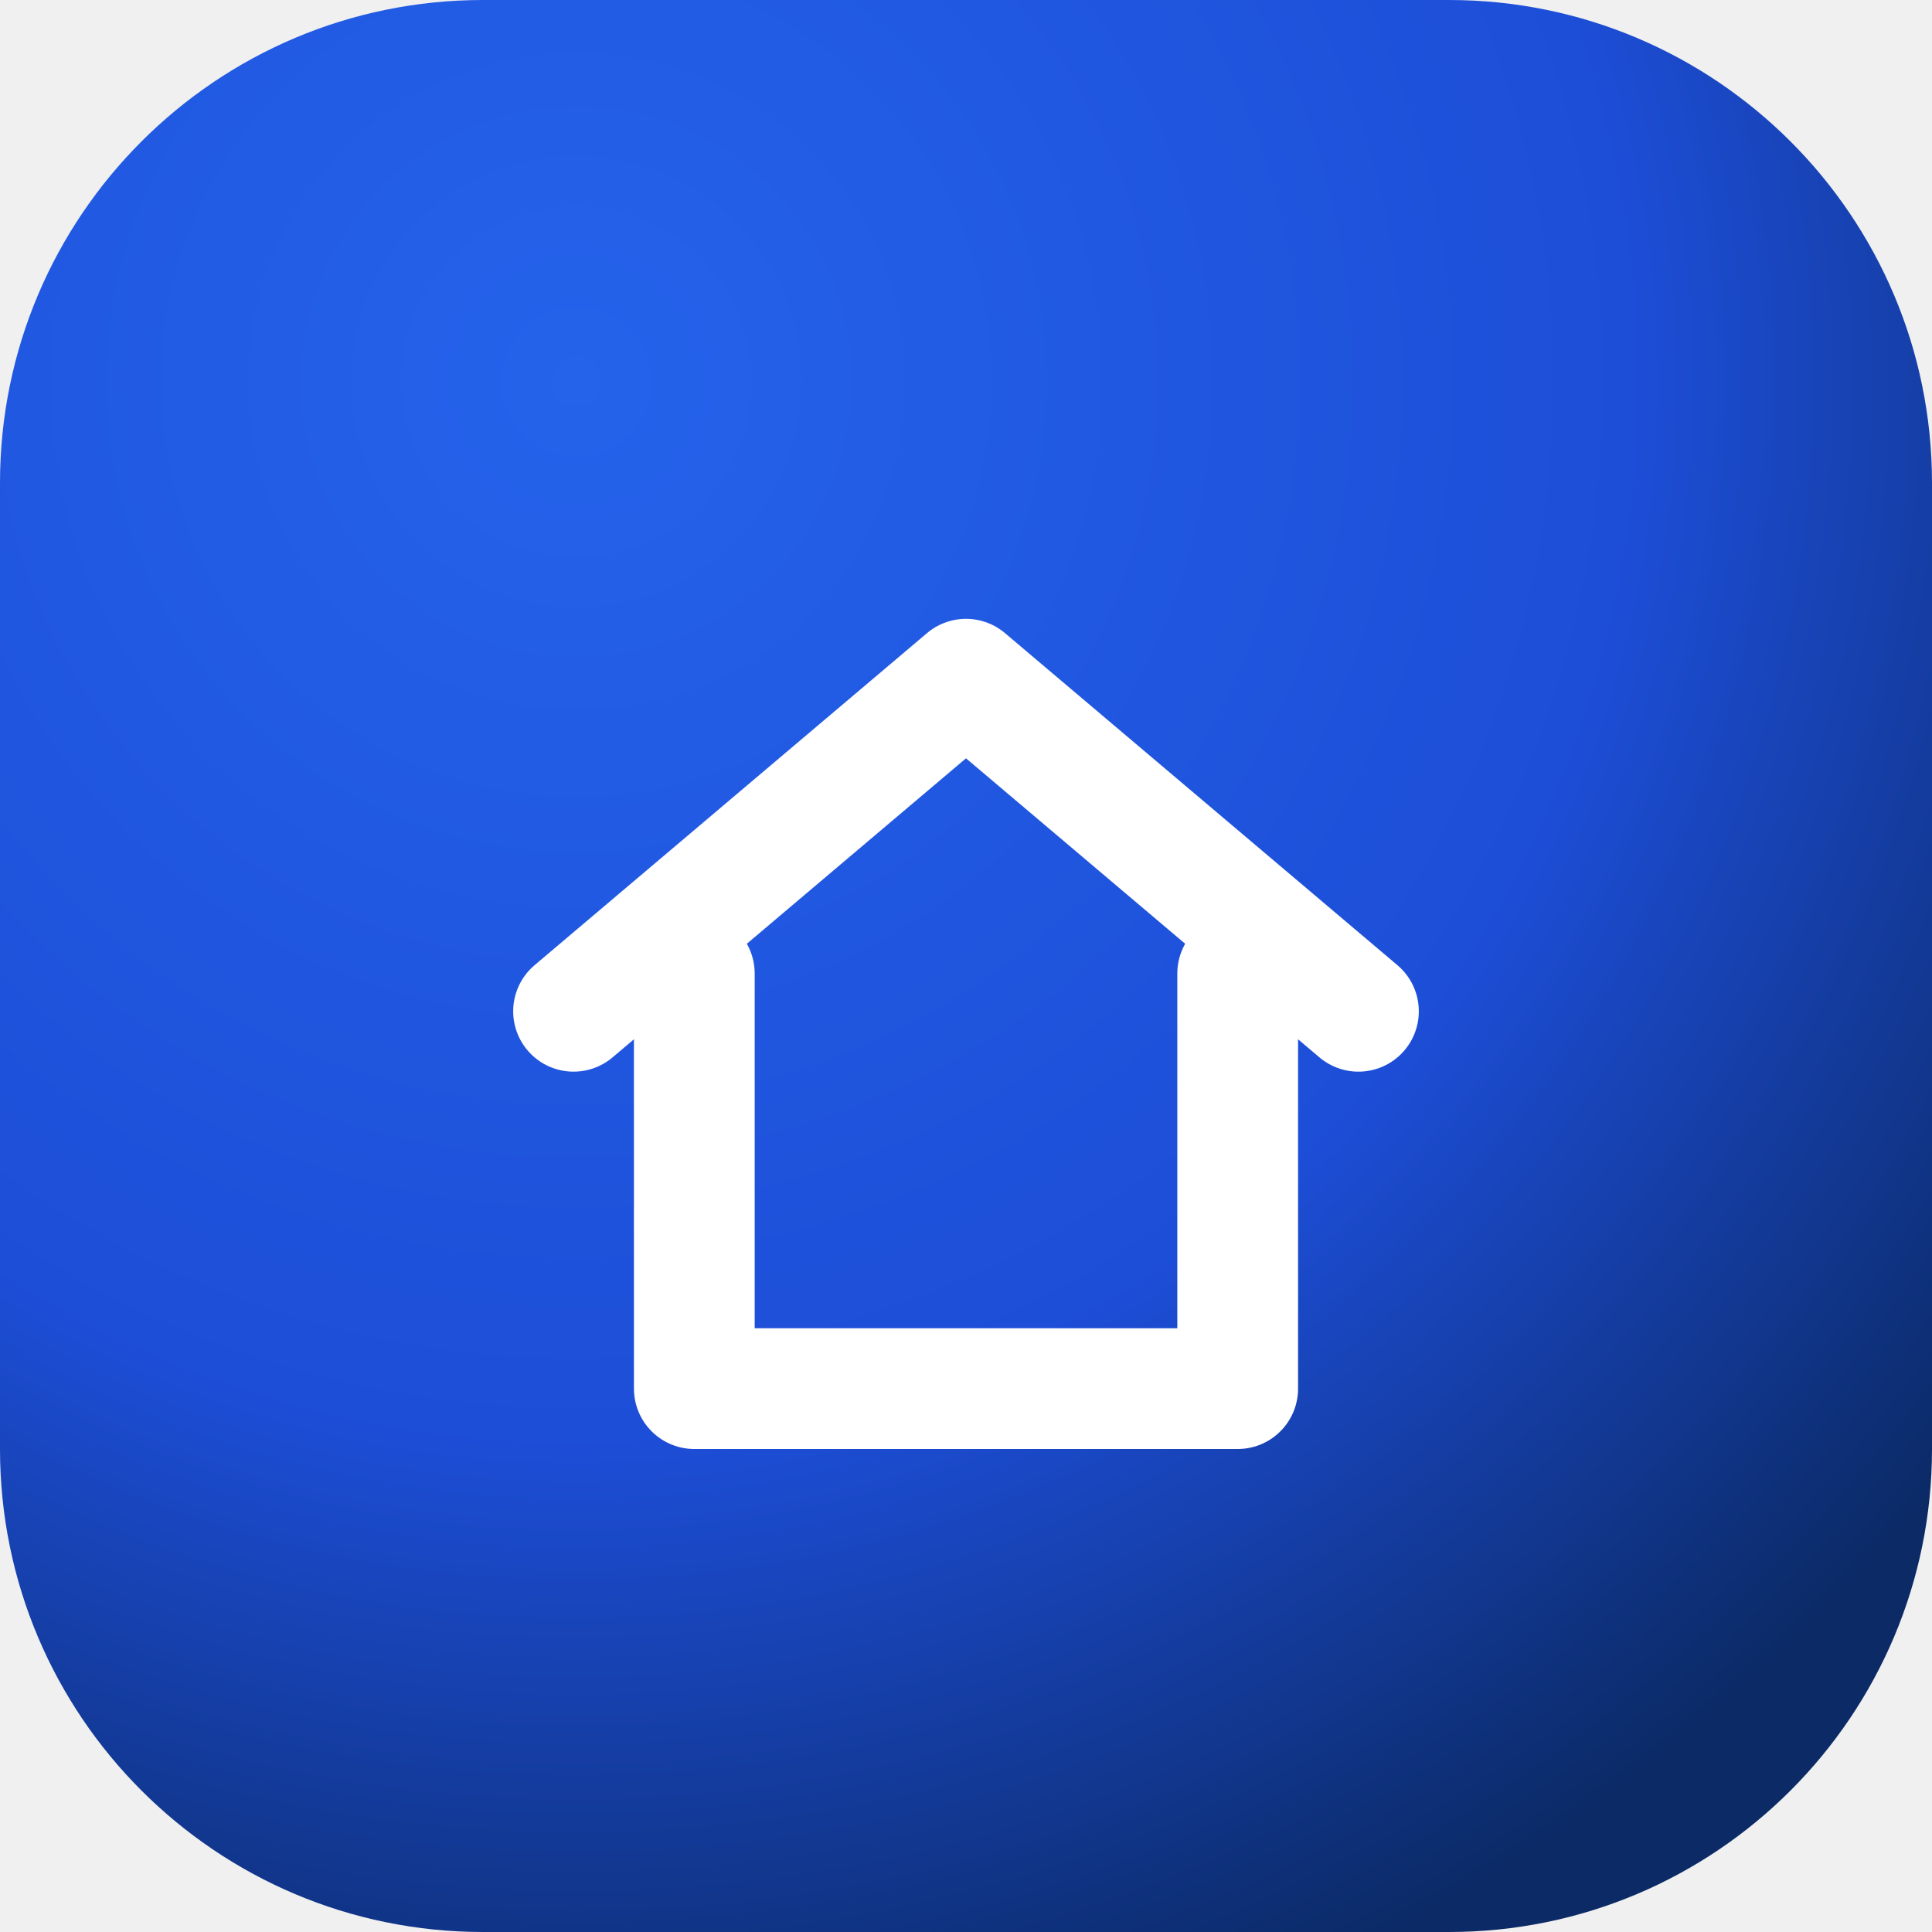
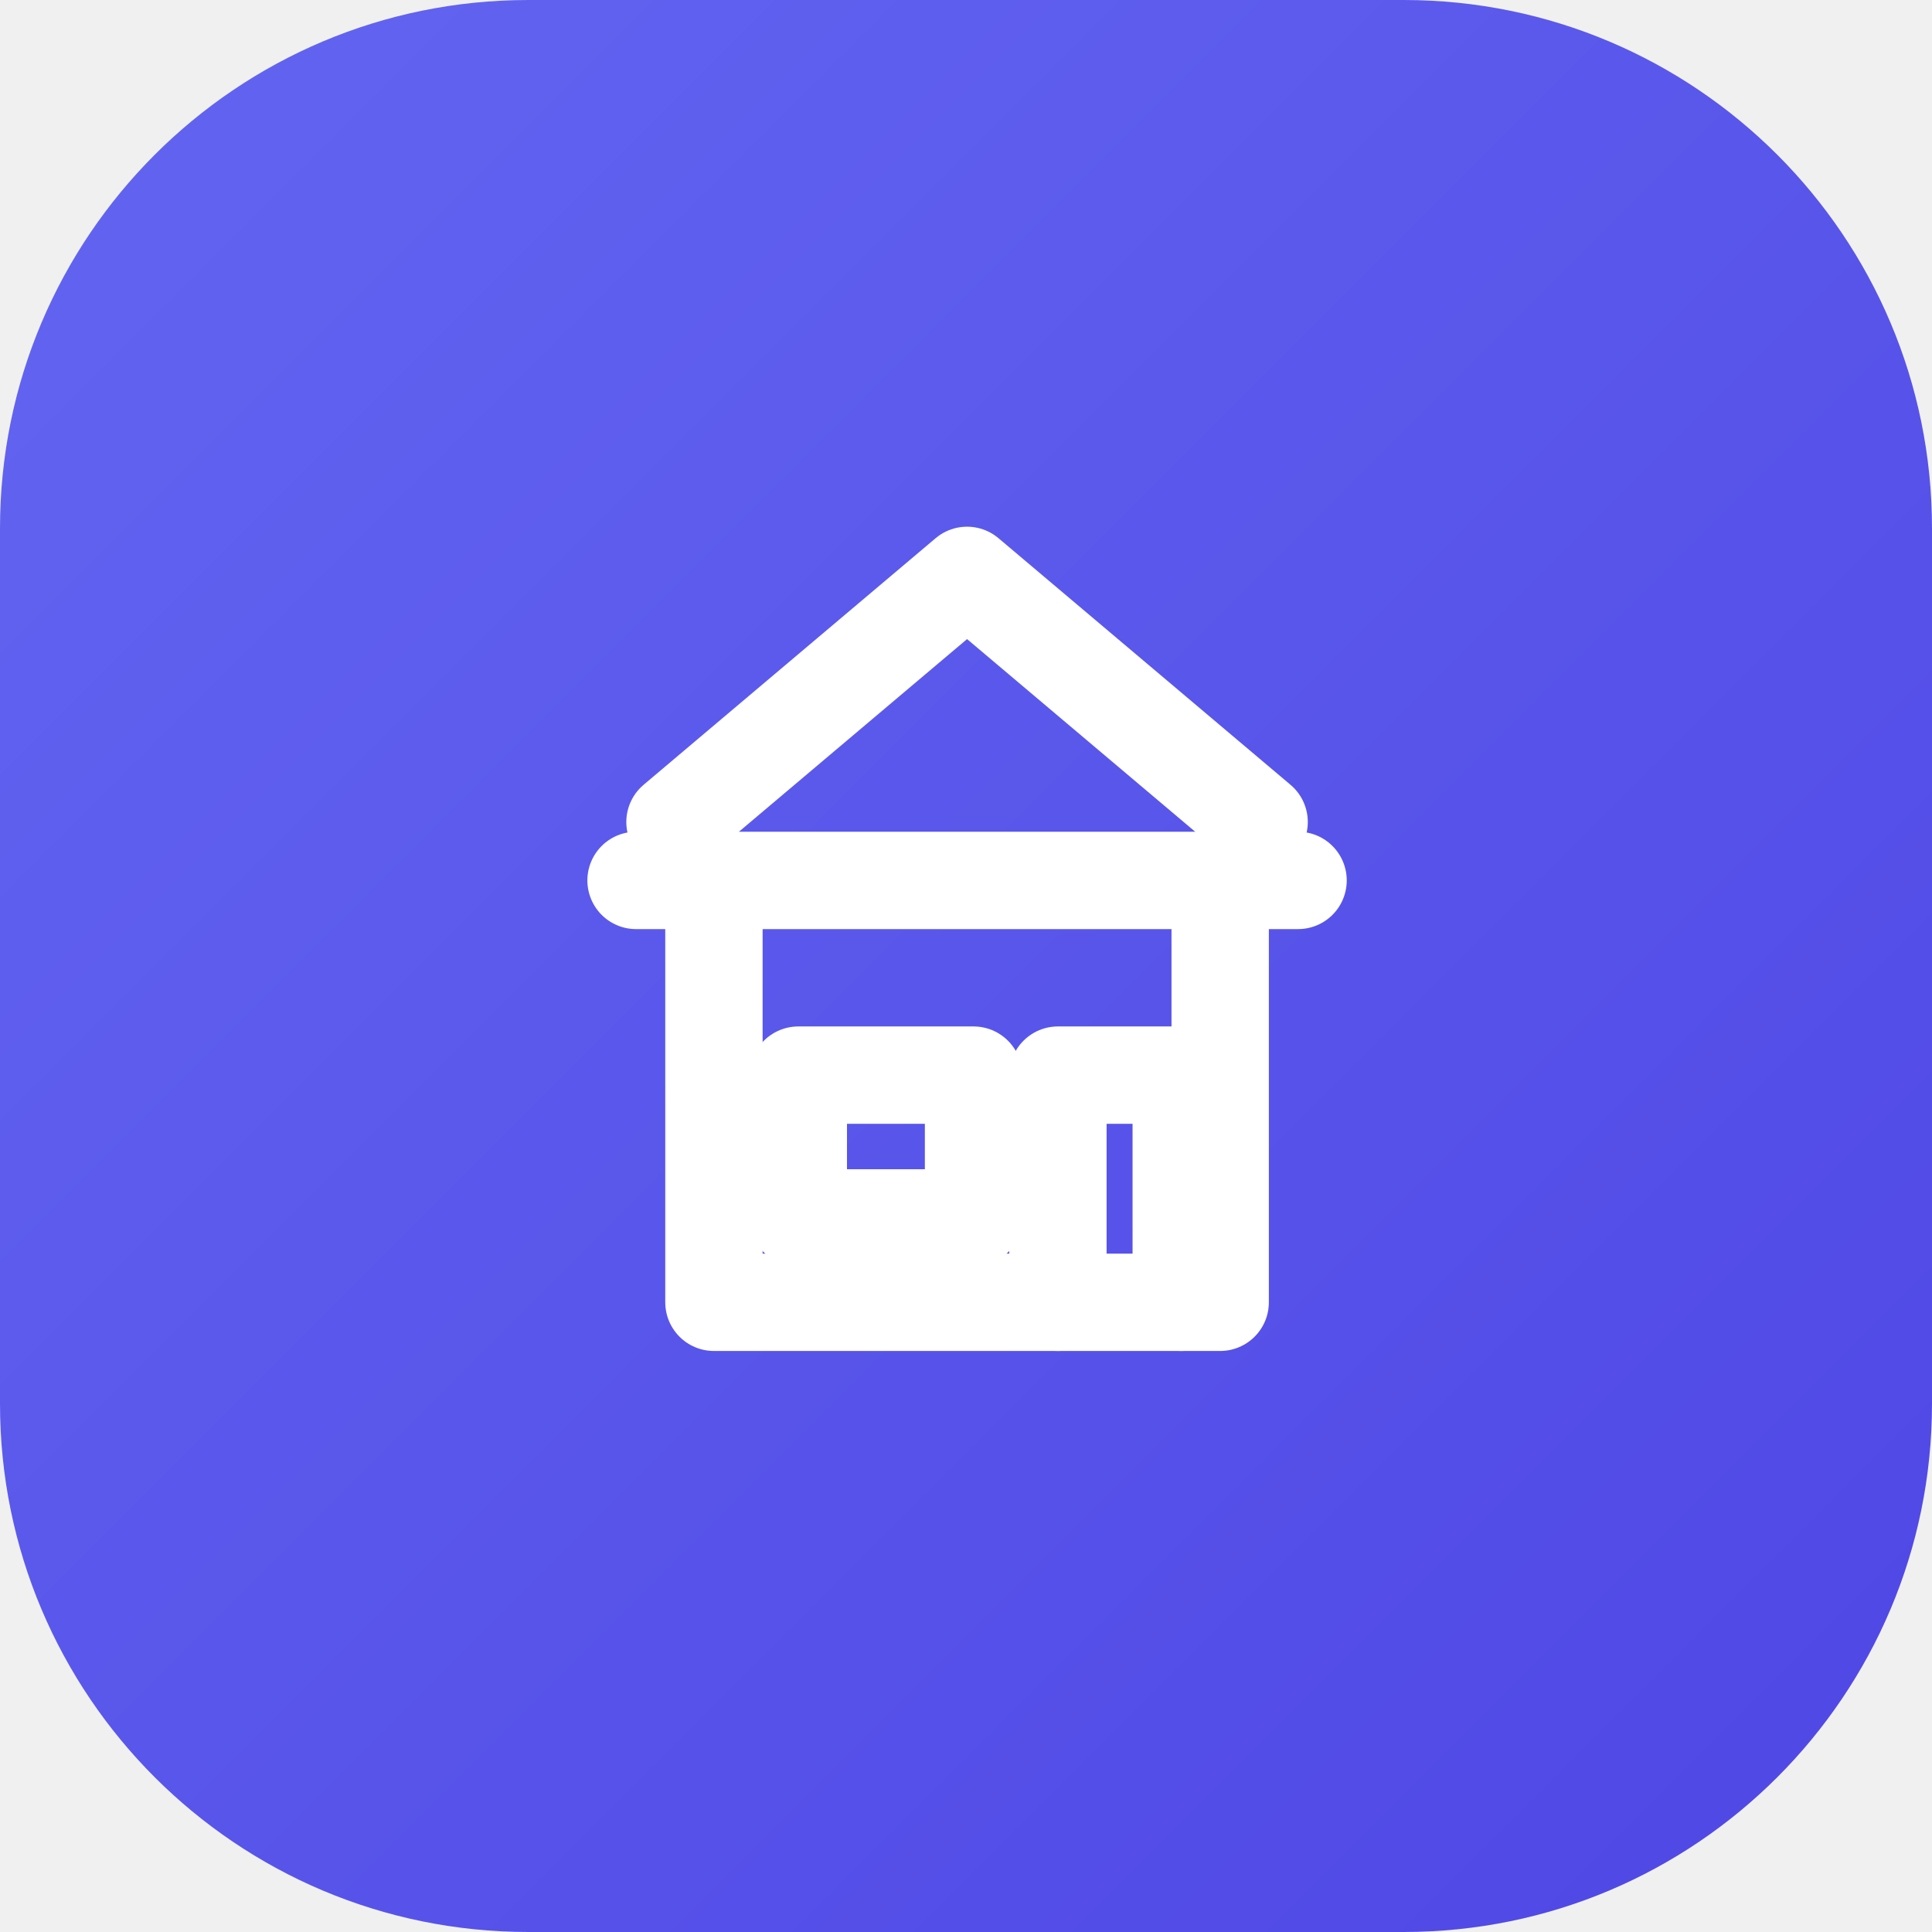
<svg xmlns="http://www.w3.org/2000/svg" width="512" height="512" viewBox="0 0 512 512">
  <defs>
-     <radialGradient id="bg" cx="30%" cy="20%" r="90%">
-       <stop offset="0%" stop-color="#2563eb" />
-       <stop offset="60%" stop-color="#1d4ed8" />
-       <stop offset="100%" stop-color="#0b2a66" />
-     </radialGradient>
+     <linearGradient id="bg" x1="0" y1="0" x2="1" y2="1">
+       <stop offset="0%" stop-color="#6366f1" />
+       <stop offset="100%" stop-color="#4f46e5" />
+     </linearGradient>
  </defs>
-   <rect x="0" y="0" width="512" height="512" rx="128" fill="url(#bg)" />
-   <g transform="translate(0 8)" fill="none" stroke="#ffffff" stroke-width="32" stroke-linecap="round" stroke-linejoin="round">
-     <path d="M152 260 L256 172 L360 260" />
-     <path d="M184 250 V360 H328 V250" />
+   <rect x="0" y="0" width="512" height="512" rx="140" fill="url(#bg)" />
+   <g transform="translate(0 8) scale(0.86) translate(42 30)" fill="none" stroke="#ffffff" stroke-width="30" stroke-linecap="round" stroke-linejoin="round">
+     <path d="M166 214 L256 138 L346 214" />
+     <path d="M154 232 H358" />
+     <path d="M178 232 V362 H334 V232" />
+     <path d="M284 362 V292 H322 V362" />
+     <path d="M204 292 H258 V336 H204 Z" />
  </g>
</svg>
